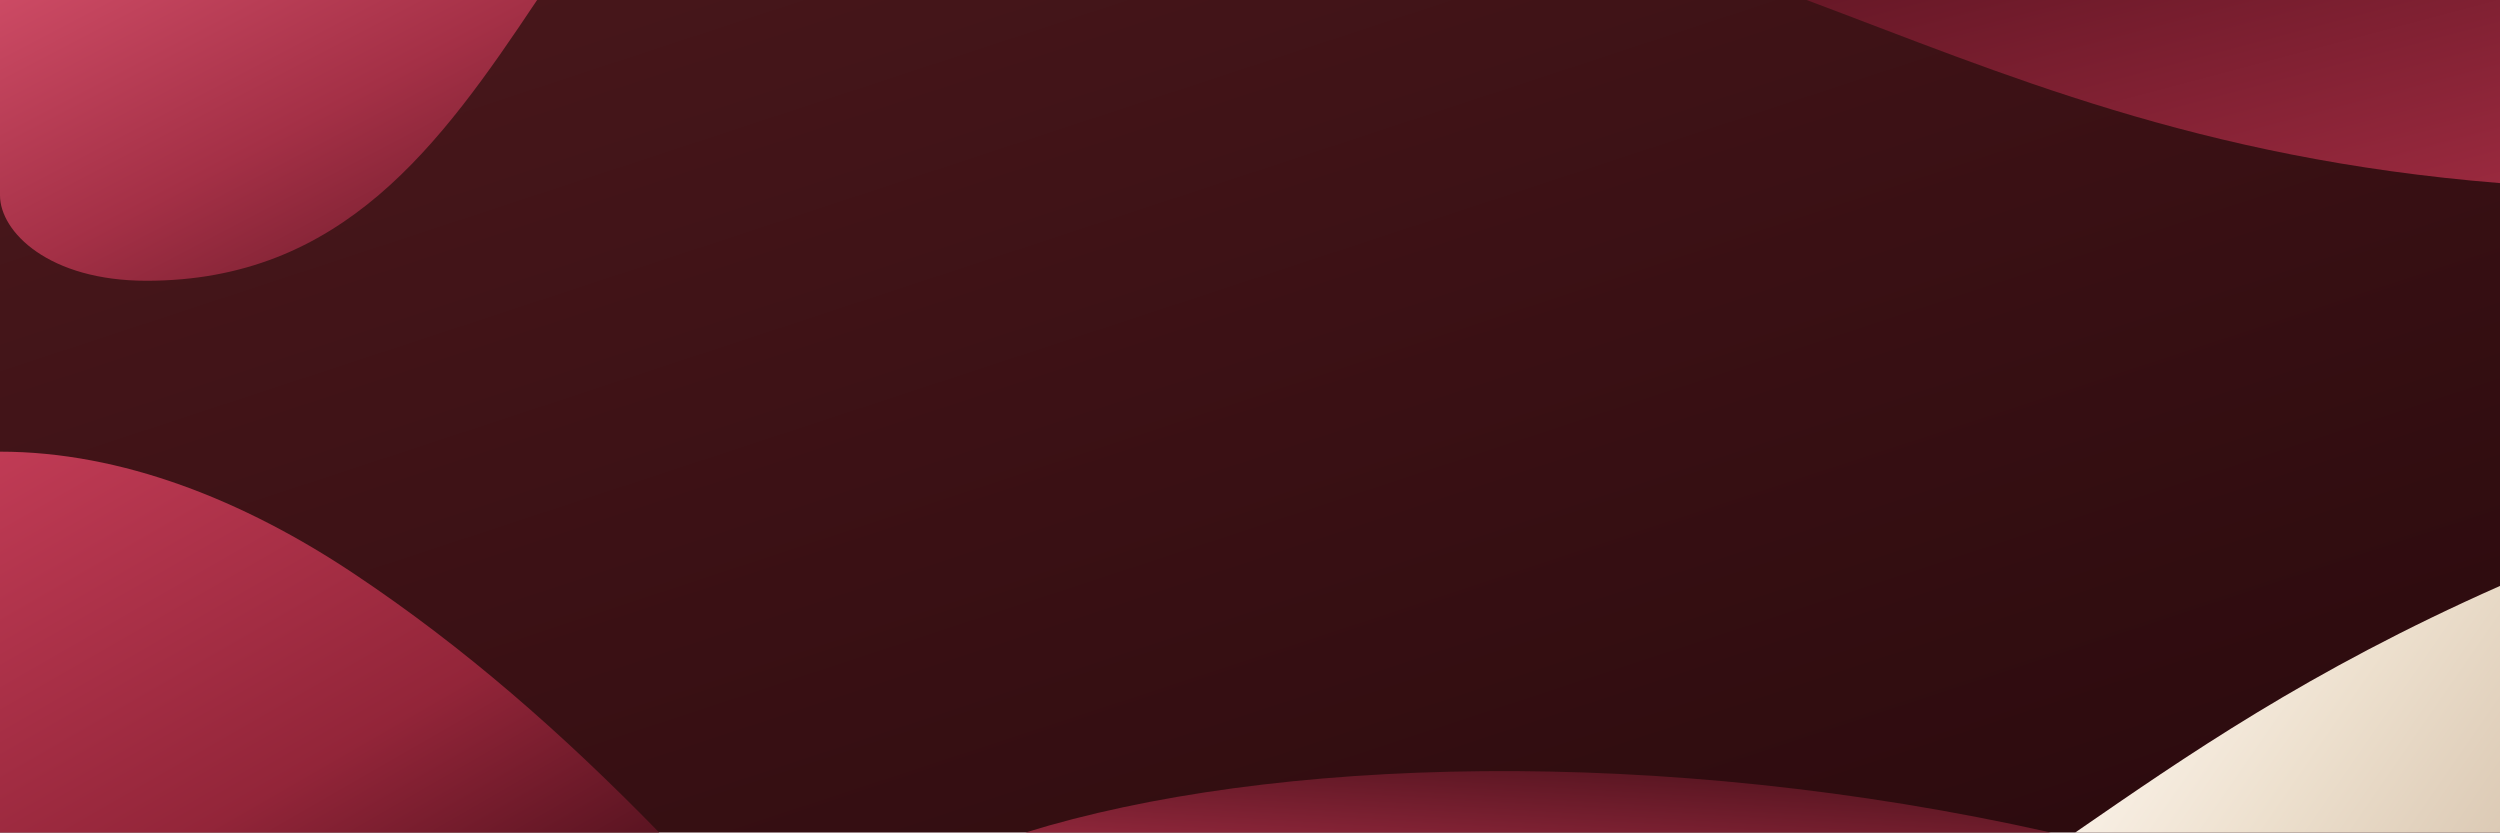
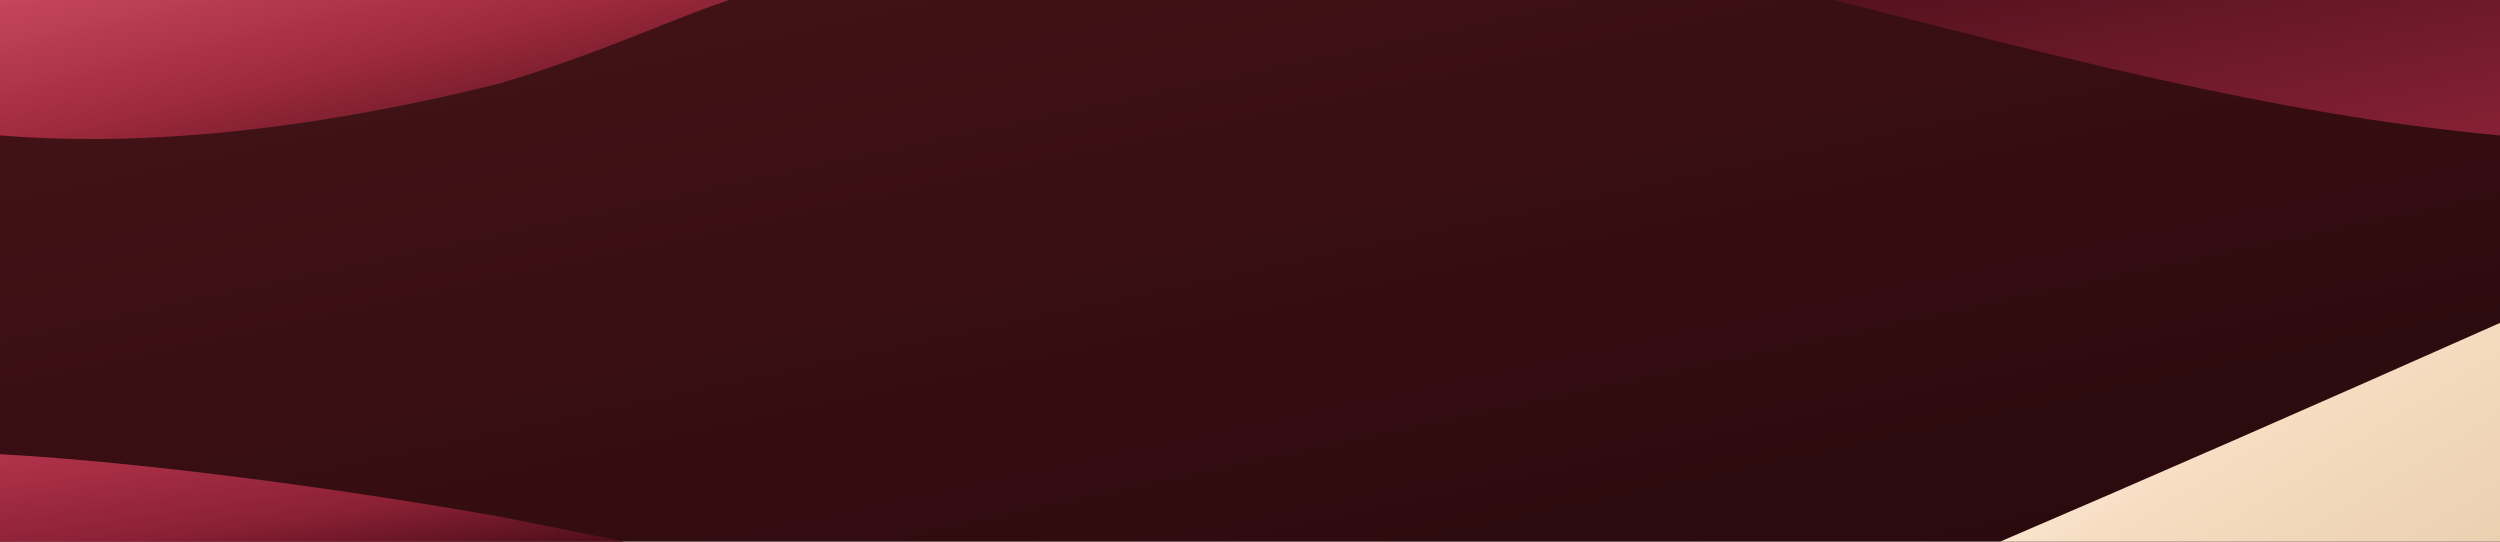
- <svg xmlns="http://www.w3.org/2000/svg" viewBox="0 0 1024 341" width="1024" height="341">
+ <svg xmlns="http://www.w3.org/2000/svg" viewBox="0 0 1200 260" width="100%" height="100%" preserveAspectRatio="none">
  <defs>
    <linearGradient id="baseGrad" x1="0%" y1="0%" x2="100%" y2="100%">
-       <stop offset="0%" stop-color="#4a181c" />
-       <stop offset="45%" stop-color="#3c1115" />
-       <stop offset="100%" stop-color="#2a0a0d" />
+       <stop offset="0%" stop-color="#441418" />
+       <stop offset="45%" stop-color="#380e12" />
+       <stop offset="100%" stop-color="#28090c" />
    </linearGradient>
-     <linearGradient id="topWaveGrad" x1="0%" y1="0%" x2="100%" y2="100%">
-       <stop offset="0%" stop-color="#cc4a64" />
-       <stop offset="50%" stop-color="#a43046" />
-       <stop offset="100%" stop-color="#671927" />
+     <linearGradient id="topLeftGrad" x1="0%" y1="0%" x2="100%" y2="80%">
+       <stop offset="0%" stop-color="#c5465e" />
+       <stop offset="50%" stop-color="#9f2a3d" />
+       <stop offset="100%" stop-color="#55121e" />
    </linearGradient>
    <linearGradient id="bottomLeftGrad" x1="0%" y1="0%" x2="100%" y2="100%">
-       <stop offset="0%" stop-color="#c03b55" />
-       <stop offset="65%" stop-color="#932539" />
-       <stop offset="100%" stop-color="#5a1421" />
+       <stop offset="0%" stop-color="#b1334b" />
+       <stop offset="60%" stop-color="#8a2034" />
+       <stop offset="100%" stop-color="#4d0e19" />
    </linearGradient>
    <linearGradient id="topRightGrad" x1="0%" y1="0%" x2="100%" y2="100%">
-       <stop offset="0%" stop-color="#681827" />
-       <stop offset="100%" stop-color="#99293e" />
+       <stop offset="0%" stop-color="#55121e" />
+       <stop offset="100%" stop-color="#862134" />
    </linearGradient>
-     <linearGradient id="bottomCenterGrad" x1="0%" y1="100%" x2="100%" y2="0%">
-       <stop offset="0%" stop-color="#8e263a" />
-       <stop offset="100%" stop-color="#4d121c" />
-     </linearGradient>
-     <linearGradient id="creamGrad" x1="0%" y1="60%" x2="100%" y2="100%">
-       <stop offset="0%" stop-color="#fcf4eb" />
-       <stop offset="50%" stop-color="#ede0ce" />
-       <stop offset="100%" stop-color="#dccab5" />
+     <linearGradient id="creamGrad" x1="0%" y1="30%" x2="100%" y2="100%">
+       <stop offset="0%" stop-color="#fef5ed" />
+       <stop offset="45%" stop-color="#f6ddc1" />
+       <stop offset="100%" stop-color="#ebd0b0" />
    </linearGradient>
  </defs>
-   <rect width="1024" height="341" fill="url(#baseGrad)" />
-   <path d="M 0,0 L 220,0 C 180,60 140,115 60,115 C 20,115 0,95 0,80 Z" fill="url(#topWaveGrad)" />
-   <path d="M 0,185 C 50,185 100,205 145,235 C 190,265 230,300 270,341 L 0,341 Z" fill="url(#bottomLeftGrad)" />
-   <path d="M 420,341 C 520,310 680,305 840,341 Z" fill="url(#bottomCenterGrad)" />
-   <path d="M 740,0 C 820,30 900,65 1024,75 L 1024,0 Z" fill="url(#topRightGrad)" />
-   <path d="M 850,341 C 895,310 945,275 1024,240 L 1024,341 Z" fill="url(#creamGrad)" />
+   <rect width="1200" height="260" fill="url(#baseGrad)" />
+   <path d="M 0,0 L 0,65 C 60,70 140,65 240,40 C 290,25 320,10 350,0 Z" fill="url(#topLeftGrad)" />
+   <path d="M 0,260 L 0,218 C 70,222 160,234 240,248 C 265,253 285,257 300,260 Z" fill="url(#bottomLeftGrad)" />
+   <path d="M 880,0 C 980,25 1090,55 1200,65 L 1200,0 Z" fill="url(#topRightGrad)" />
+   <path d="M 960,260 C 1030,230 1110,195 1200,155 L 1200,260 Z" fill="url(#creamGrad)" />
</svg>
